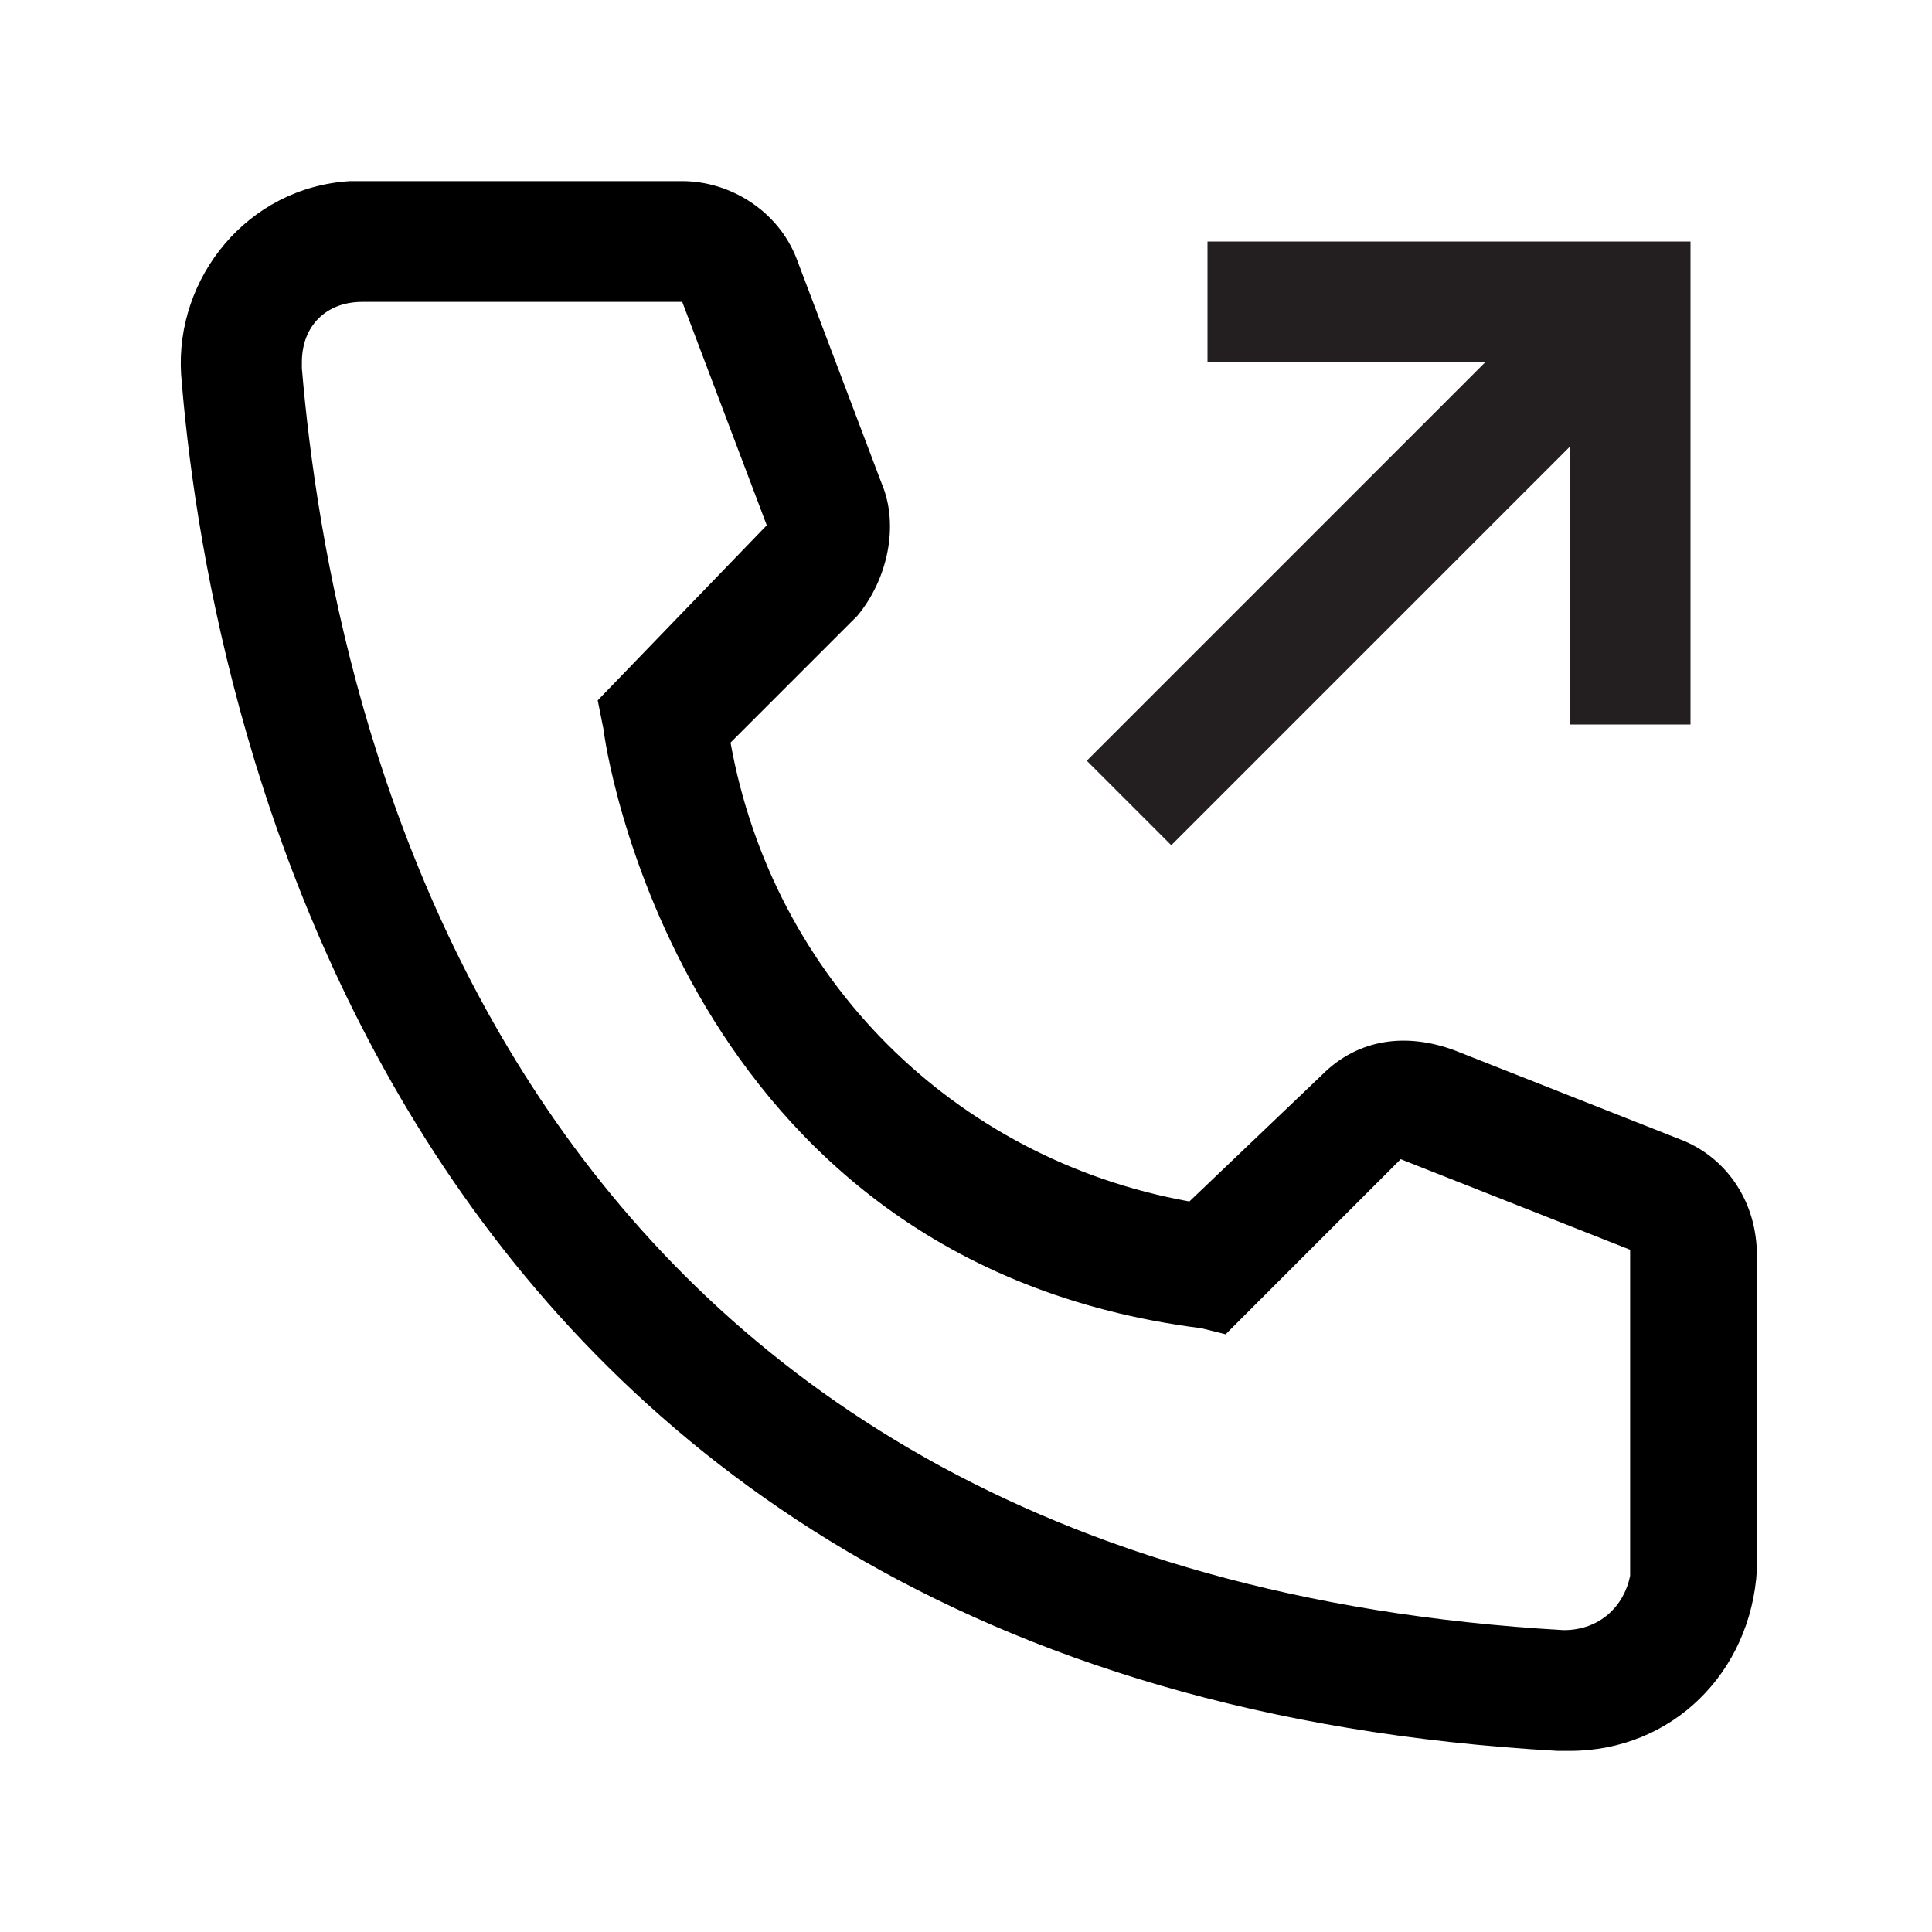
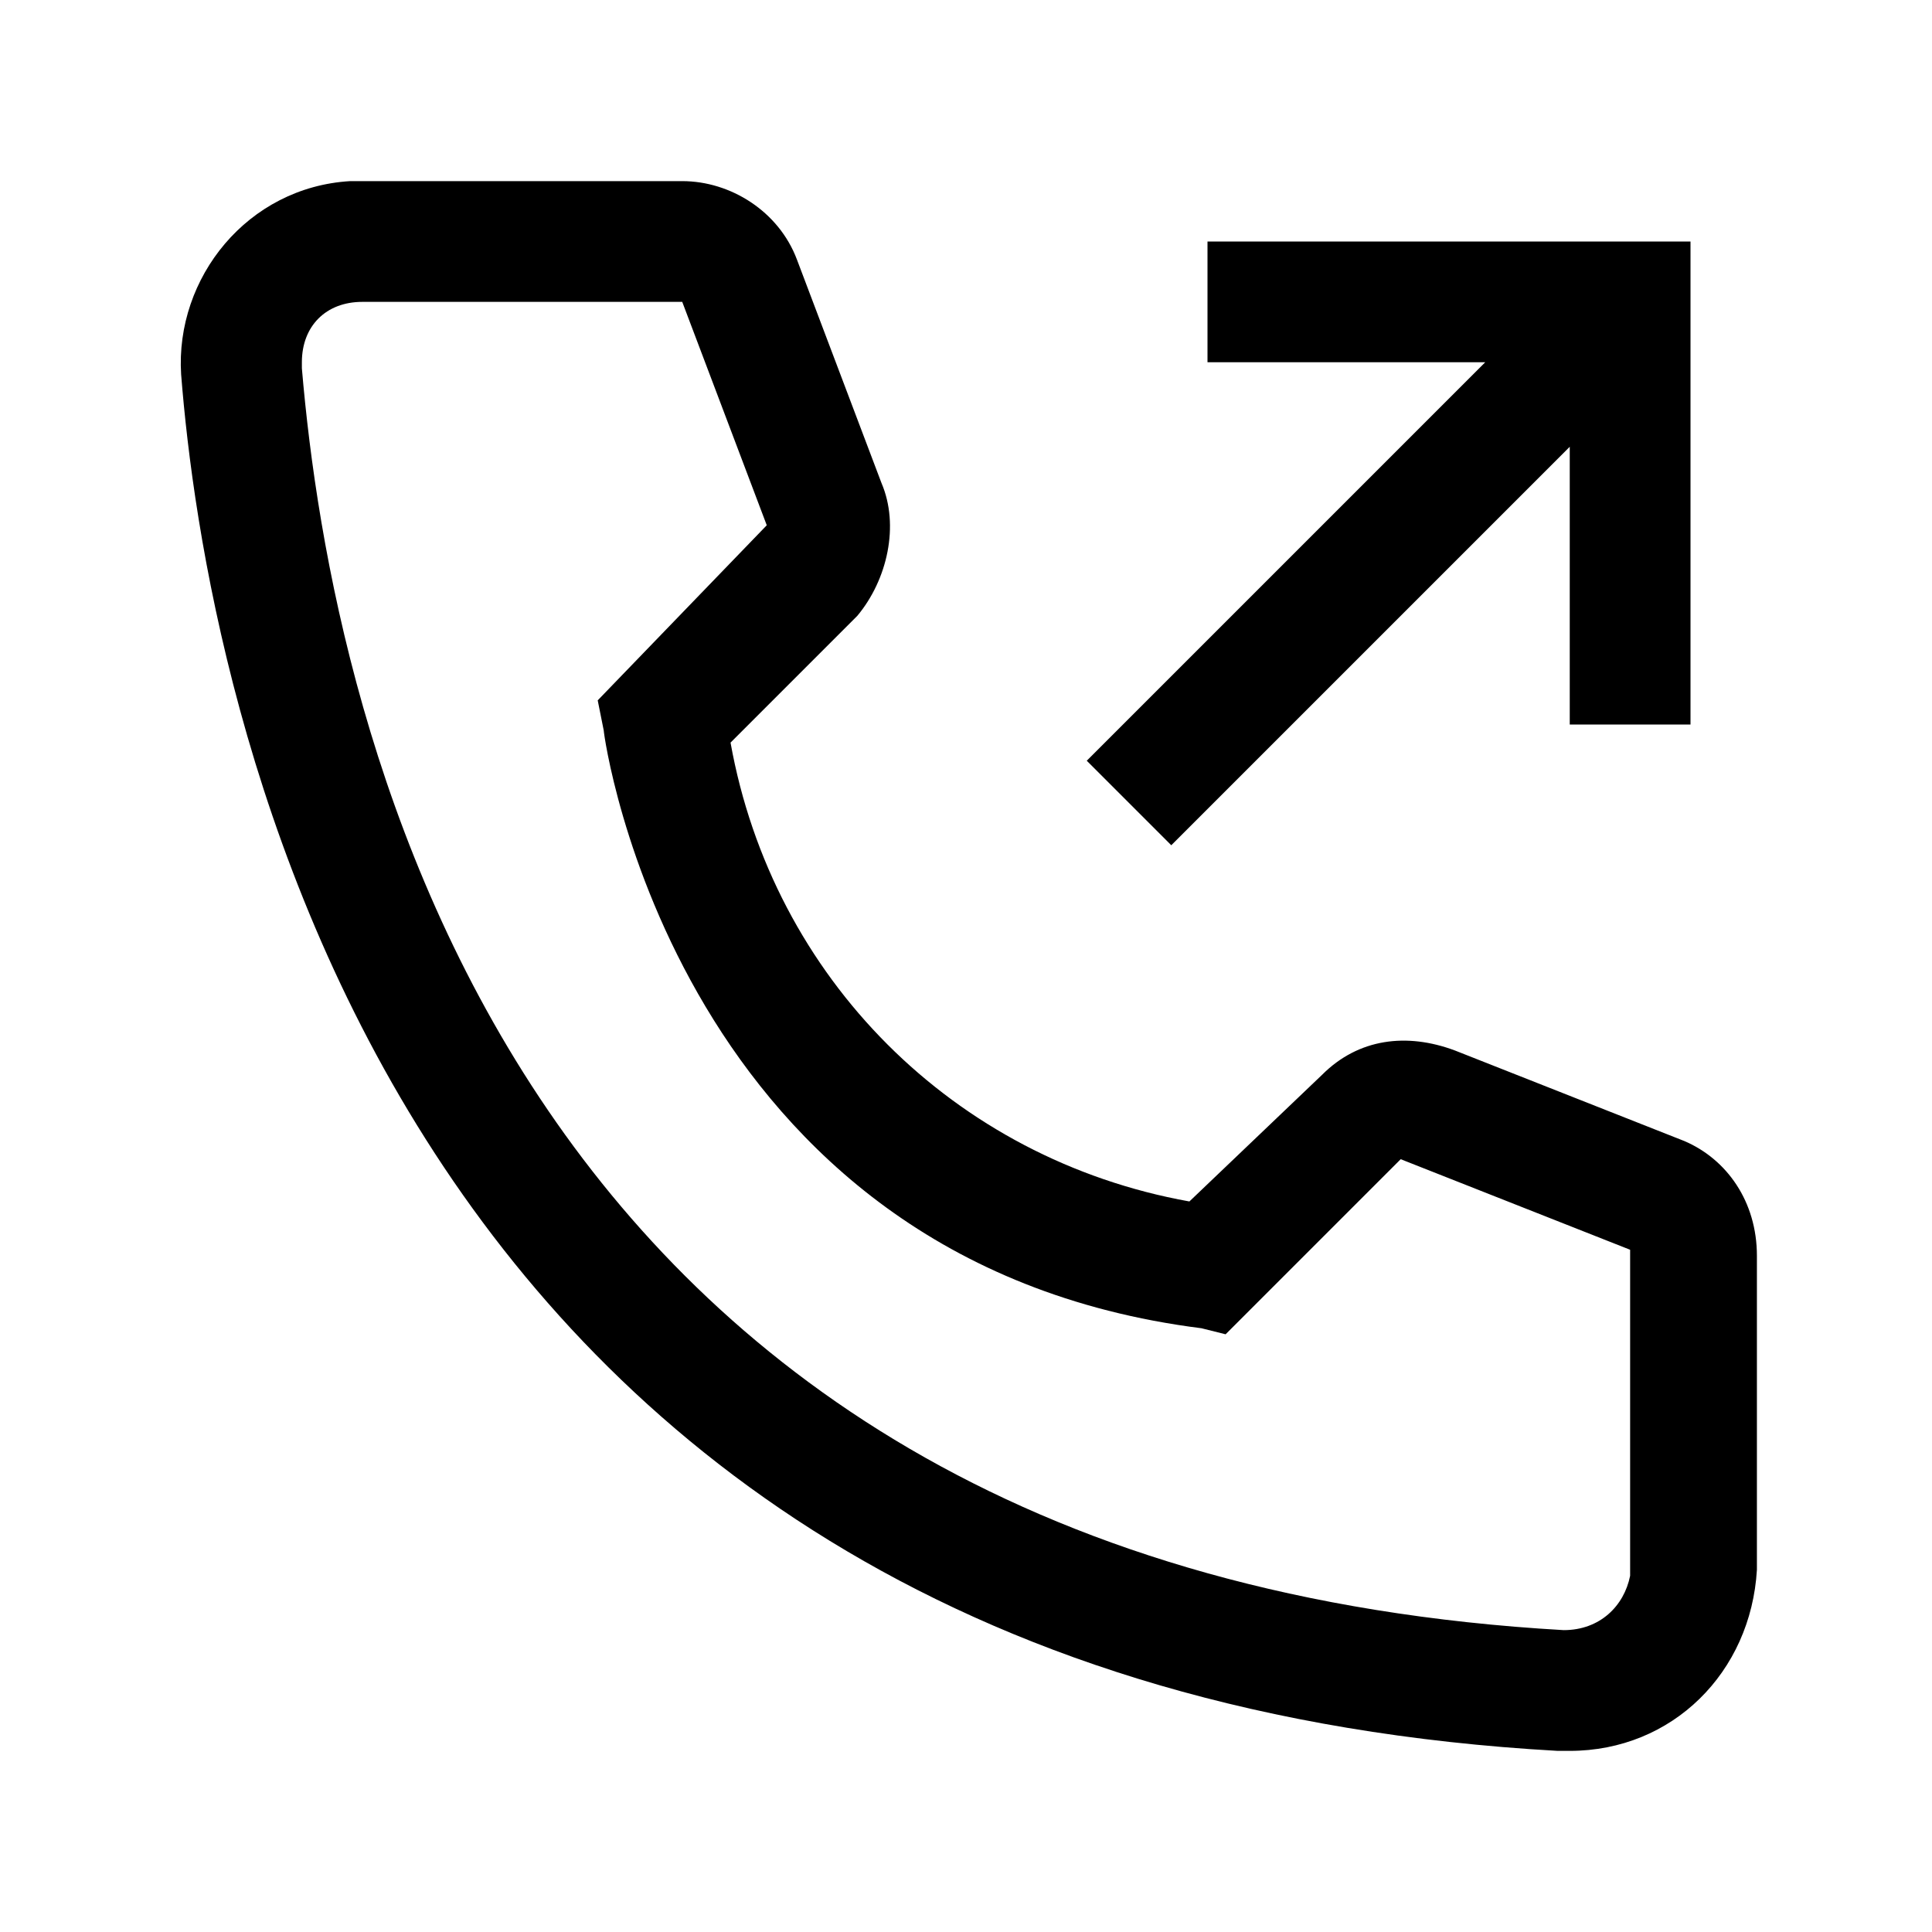
<svg xmlns="http://www.w3.org/2000/svg" version="1.1" x="0px" y="0px" viewBox="0 0 32 32" xml:space="preserve" fill="currentColor">
  <path d="M26,29h-0.2C6.2,27.9,3.4,11.3,3,6.2C2.9,4.6,4.1,3.1,5.8,3C5.8,3,5.9,3,6,3h5.3c0.8,0,1.6,0.5,1.9,1.3L14.6,8 c0.3,0.7,0.1,1.6-0.4,2.2l-2.1,2.1c0.7,3.9,3.7,6.9,7.6,7.6l2.2-2.1c0.6-0.6,1.4-0.7,2.2-0.4l3.8,1.5c0.7,0.3,1.2,1,1.2,1.9V26 C29,27.7,27.7,29,26,29z M6,5C5.4,5,5,5.4,5,6c0,0,0,0.1,0,0.1C5.5,12,8.4,26,25.9,27c0.6,0,1-0.4,1.1-0.9c0,0,0,0,0-0.1v-5.3 l-3.8-1.5l-2.9,2.9L19.9,22c-8.7-1.1-9.9-9.8-9.9-9.9l-0.1-0.5l2.8-2.9L11.3,5H6z" />
-   <polygon class="st0" points="20,4 20,6 24.6,6 18,12.6 19.4,14 26,7.4 26,12 28,12 28,4 " style="fill:#231F20" />
+   <polygon class="st0" points="20,4 20,6 24.6,6 18,12.6 19.4,14 26,7.4 26,12 28,12 28,4 " style="fill:currentColor" />
  <rect id="_x3C_Transparent_Rectangle_x3E__250_" x="0" class="st1" width="32" height="32" style="fill:none" />
</svg>
